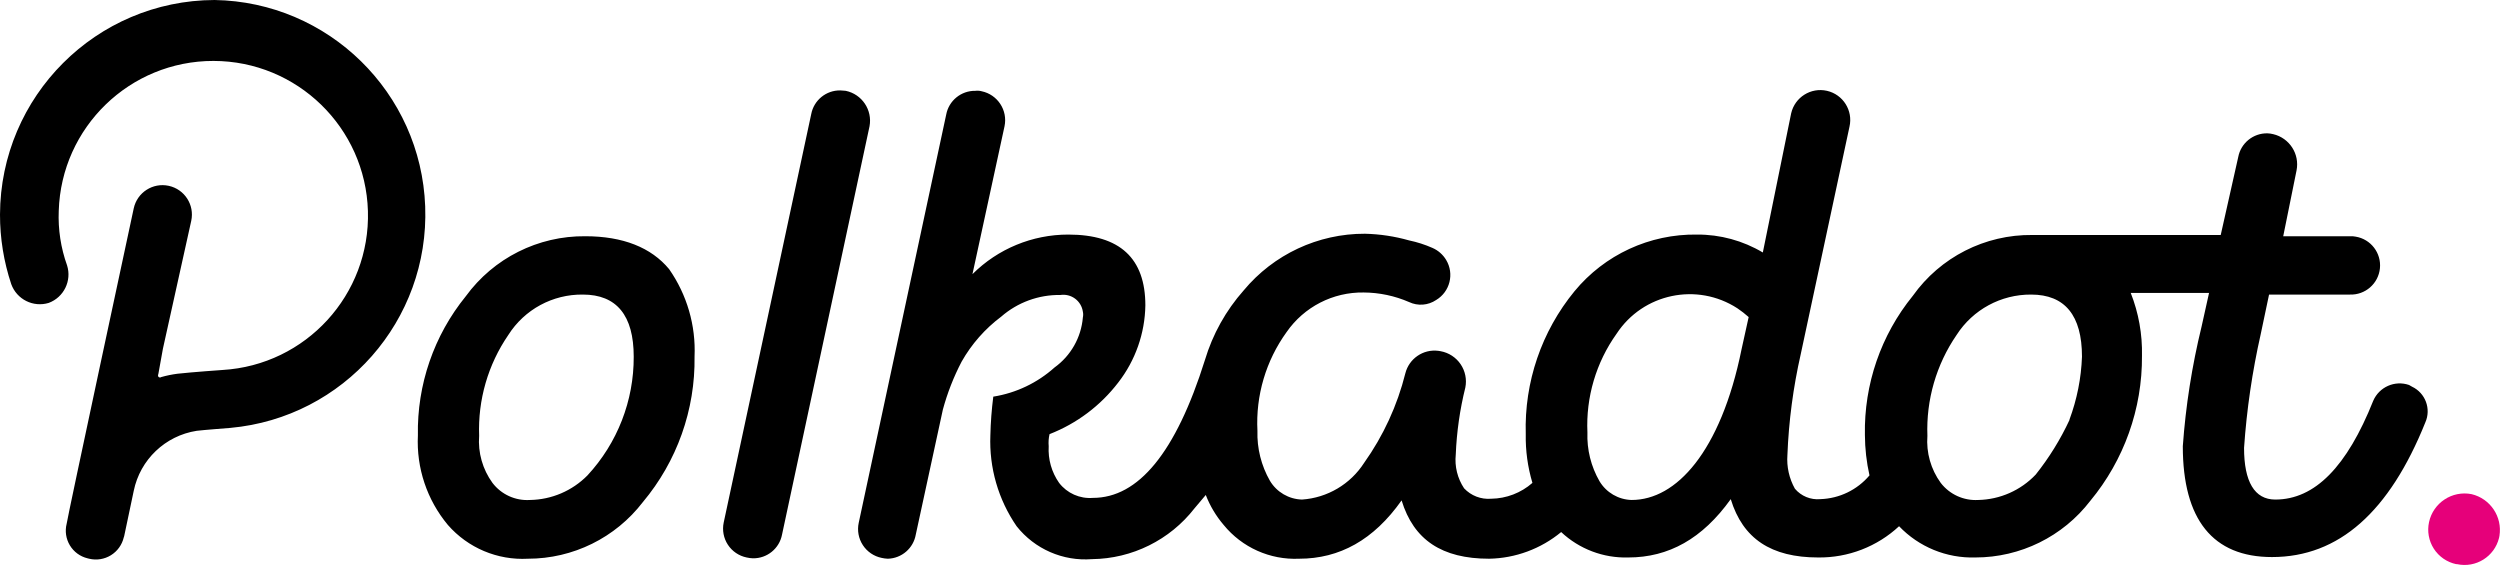
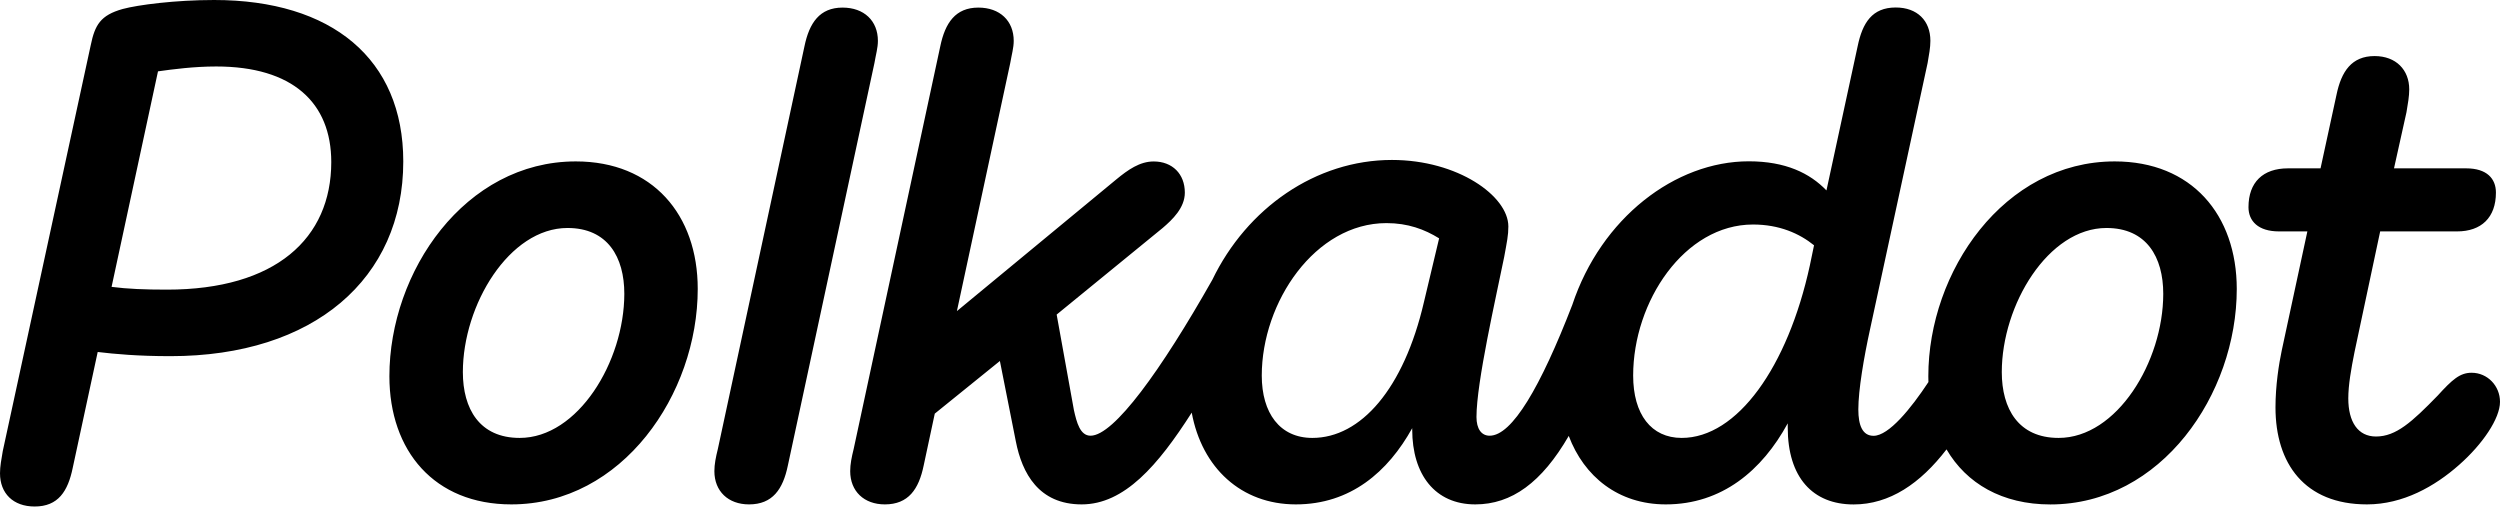
- <svg xmlns="http://www.w3.org/2000/svg" viewBox="0 0 600.03 135.6">
+ <svg xmlns="http://www.w3.org/2000/svg" viewBox="0 0 4971.8 1007.3">
  <g data-name="Layer 2">
-     <g data-name="Layer 1">
-       <path class="primary" d="M140.5 56.7a35.07 35.07 0 00-28.7 14.4 51.39 51.39 0 00-11.5 33.4 31.17 31.17 0 007.2 21.5 23.79 23.79 0 0019.2 8.1 34.77 34.77 0 0027.6-13.6 53.12 53.12 0 0012.4-34.9 34.06 34.06 0 00-6.1-21c-4.3-5.2-11.1-7.9-20.1-7.9zm.5 57.4a19.8 19.8 0 01-13.8 5.9 10.47 10.47 0 01-9-4.1 17 17 0 01-3.2-11.3 40.1 40.1 0 017-24.2 20.87 20.87 0 0117.9-9.7c8.1 0 12.2 5 12.2 14.9a41.63 41.63 0 01-11.1 28.5zm437.2-21.7a6.91 6.91 0 00-8.6 3.8c-6.3 15.8-14 23.7-23.5 23.7-5 0-7.5-4.3-7.5-12.4a179.7 179.7 0 014-27.3l2-9.5H564a7 7 0 001.4-13.9 5.7 5.7 0 00-1.3-.1H548l3.2-15.8a7.45 7.45 0 00-5.6-8.7 6.75 6.75 0 00-1.4-.2 7 7 0 00-7 5.7L533 56.4h-45.2A34.72 34.72 0 00459.1 71a51.39 51.39 0 00-11.5 33.4 45.08 45.08 0 001.1 9.7 16.12 16.12 0 01-11.8 5.7 7.13 7.13 0 01-6.1-2.5 14.41 14.41 0 01-1.8-8.1 132.68 132.68 0 013.2-24.2l11.7-54.6a7.18 7.18 0 00-14-3.2l-6.8 33.4a30.53 30.53 0 00-15.8-4.3 37.36 37.36 0 00-29.4 13.6 51.62 51.62 0 00-11.7 34.3 38.45 38.45 0 001.6 11.7 15.3 15.3 0 01-9.9 3.8 8 8 0 01-6.5-2.5 12.32 12.32 0 01-2-8.1 80.13 80.13 0 012.3-16.1 7.39 7.39 0 00-5.9-8.7c-.2 0-.4-.1-.6-.1a7.23 7.23 0 00-7.9 5.4 63.77 63.77 0 01-9.9 21.5 19.27 19.27 0 01-14.9 8.8 9.26 9.26 0 01-7.7-4.5 22.8 22.8 0 01-3-12 37.2 37.2 0 017-23.7 22.1 22.1 0 0118.5-9.5 27.7 27.7 0 0110.9 2.3 6.59 6.59 0 006.5-.5 7 7 0 002.4-9.6 7.15 7.15 0 00-3.3-2.9 28.11 28.11 0 00-5.6-1.8 42.5 42.5 0 00-10.6-1.6 37.71 37.71 0 00-29.1 13.6 44.36 44.36 0 00-9.3 16.7c-7 22.3-16 33.1-26.9 33.1a9.3 9.3 0 01-8.1-3.6 13.92 13.92 0 01-2.5-8.8 9.25 9.25 0 01.2-2.9 38.28 38.28 0 0016.5-12.4 31 31 0 006.5-18.5c0-11.3-6.1-17-18.5-17a32.55 32.55 0 00-23 9.5l7.7-35.5a7.1 7.1 0 00-5.5-8.4 3.81 3.81 0 00-1.5-.1 7 7 0 00-7 5.7l-21 98a7.07 7.07 0 005.5 8.4 7.72 7.72 0 001.5.2 7 7 0 006.7-5.8l6.5-30a57.23 57.23 0 014.5-11.5 35.12 35.12 0 019.5-10.8 21.12 21.12 0 0114.2-5.2 4.74 4.74 0 015.4 4 3.3 3.3 0 010 1.4 16.49 16.49 0 01-6.8 12 28.82 28.82 0 01-14.7 7 89.44 89.44 0 00-.7 9.3 35.92 35.92 0 006.3 21.8 21 21 0 0018.1 7.9 31.62 31.62 0 0024.6-12.2l2.7-3.2a25 25 0 004.3 7.2 22.1 22.1 0 0018.1 8.1c9.7 0 17.9-4.5 24.6-14 2.9 9.5 9.7 14 21 14a27.93 27.93 0 0017.3-6.4 22.56 22.56 0 0016.1 6.1c9.7 0 17.8-4.5 24.6-14 2.9 9.5 9.7 14 21 14a28 28 0 0019.4-7.5 24.3 24.3 0 0018.3 7.5 34.77 34.77 0 0027.6-13.6 53.94 53.94 0 0012.4-34.8 38.85 38.85 0 00-2.7-15.1h18.8l-1.8 8.1a173.19 173.19 0 00-4.5 28.7c0 17.6 7.2 26.6 21.4 26.6 16.1 0 28.2-10.9 36.8-32.3a6.55 6.55 0 00-3.2-8.6 5.74 5.74 0 00-.7-.4zM418 83.8c-2.5 12.4-6.5 21.5-11.1 27.4s-9.9 8.8-15.3 8.8a9.26 9.26 0 01-7.7-4.5 21.89 21.89 0 01-2.9-11.7 37.81 37.81 0 017-23.7 21 21 0 0129-6.1 24.72 24.72 0 012.7 2.1l-1.7 7.7zm78.7 17a65.11 65.11 0 01-8.1 13.1 19.58 19.58 0 01-13.8 6.1 10.59 10.59 0 01-9-4.1 17 17 0 01-3.2-11.3 40.1 40.1 0 017-24.2 21.1 21.1 0 0117.9-9.7c8.1 0 12.2 5 12.2 14.9a48.27 48.27 0 01-3 15.1zm-295-79.1a7 7 0 00-7 5.7l-21 98a7.07 7.07 0 005.5 8.4 7.72 7.72 0 001.5.2 7 7 0 007-5.7l21-98a7.33 7.33 0 00-5.7-8.5c-.4 0-.8-.1-1.3-.1zM51.5 0A51.68 51.68 0 000 51.5a52.62 52.62 0 002.7 16.7 7.3 7.3 0 009 4.5 7.28 7.28 0 004.4-9 34.54 34.54 0 01-2-13.1 37.12 37.12 0 1139.3 38.2s-7.2.5-10.8.9a27 27 0 00-3.9.8.49.49 0 01-.7-.1.64.64 0 010-.6l1.1-6.1L45.9 53a7.06 7.06 0 00-13.8-3S16 125 16 125.7a6.82 6.82 0 005 8.3c.1 0 .3.1.4.1a6.88 6.88 0 008.3-5.1c0-.1.1-.2.1-.3.2-.9 2.3-10.9 2.3-10.9a18.31 18.31 0 0115.1-14.4c1.6-.2 8.1-.7 8.1-.7A51.46 51.46 0 0051.5 0z" />
-       <path d="M593.2 118.6a8.73 8.73 0 00-10.2 6.7 8.47 8.47 0 006.5 10.1h.2a8.52 8.52 0 0010.1-6.3c0-.2.1-.3.1-.5a8.85 8.85 0 00-6.7-10z" fill="#e6007a" />
-     </g>
+     <path class="primary" d="M425.8 0c-77.2 0-151.6 9.7-181.9 17.9-44.1 12.4-55.1 31.7-63.4 71.7L5.5 897.1C2.7 913.6 0 927.4 0 941.2c0 40 26.2 66.1 68.9 66.1 46.9 0 66.2-30.3 75.8-77.2L194.3 700c34.4 4.1 79.9 8.3 144.7 8.3 285.3 0 463-154.3 463-387.2C802 117.1 660 0 425.8 0zm-93.7 576c-44.1 0-78.6-1.4-110.2-5.5l92.3-428.6c28.9-4.1 71.7-9.7 115.8-9.7 151.6 0 228.8 71.7 228.8 190.2C658.7 474 548.4 576 332.1 576zM4915.3 741.3c-23.4 0-38.6 13.8-67.5 45.5-51 52.4-82.7 81.3-122.6 81.3-35.8 0-55.1-28.9-55.1-75.8 0-26.2 5.5-57.9 12.4-92.3l51-239.8h153c48.2 0 77.2-27.6 77.2-77.2 0-27.6-17.9-48.2-59.2-48.2H4761l24.8-111.6c2.8-16.5 5.5-31.7 5.5-45.5 0-38.6-26.2-66.2-68.9-66.2-45.5 0-66.1 30.3-75.8 77.2l-31.7 146.1h-64.8c-49.6 0-78.5 27.6-78.5 77.2 0 27.6 19.3 48.2 60.6 48.2h56.5l-51 237c-5.5 26.2-12.4 68.9-12.4 113 0 111.6 57.9 192.9 181.9 192.9 71.7 0 135-35.8 183.3-78.6 46.9-41.3 81.3-92.3 81.3-125.4 0-31.6-24.8-57.8-56.5-57.8zM1745.9 81.3c0-40-27.6-66.2-70.3-66.2-45.5 0-66.1 30.3-75.8 77.2l-172.2 800.6c-4.1 16.5-6.9 30.3-6.9 44.1 0 40 27.6 66.1 68.9 66.1 46.9 0 67.5-30.3 77.2-77.2L1739 125.4c2.8-16.6 6.9-30.3 6.9-44.1zM4205.6 321c-220.5 0-370.7 219.1-370.7 427.2 0 3.9.1 7.8.2 11.6-34.6 52.5-78.8 106.9-109.1 106.9-22 0-30.3-20.7-30.3-52.4 0-38.6 11-103.4 23.4-159.9l114.4-529.2c2.8-16.5 5.5-30.3 5.5-44.1 0-40-26.2-66.2-68.9-66.2-46.9 0-66.1 30.3-75.8 77.2l-62 286.6c-33.1-34.4-81.4-57.9-154.4-57.9-146.4 0-293.7 112.7-351.1 285.6-63.2 163.4-119.7 260.1-164.3 260.1-16.5 0-26.2-13.8-26.2-37.2 0-68.9 38.6-237 55.1-318.3 5.5-30.3 8.3-42.7 8.3-60.6 0-60.6-100.6-132.3-231.5-132.3-151.4 0-288.5 95.9-357.2 238.3-102.1 180.4-195.8 310.1-242.2 310.1-20.7 0-27.6-26.2-33.1-51l-34.3-189.9 210.8-172.2c19.3-16.5 44.1-40 44.1-70.3 0-37.2-24.8-62-62-62-27.6 0-51 16.5-74.4 35.8L1903 618.7l106.1-493.3c2.8-16.5 6.9-30.3 6.9-44.1 0-40-27.6-66.2-70.3-66.2-45.5 0-66.1 30.3-75.8 77.2l-172.2 800.6c-4.1 16.5-6.9 30.3-6.9 44.1 0 40 27.6 66.1 68.9 66.1 46.9 0 67.5-30.3 77.2-77.2l22.1-103.3 129.5-104.7 31.7 159.8c12.4 63.4 45.5 125.4 130.9 125.4 85 0 151.9-77.6 218.9-182.5 20.3 109.9 98.5 182.5 207 182.5 108.9 0 183.3-64.8 231.5-151.6v2.8c0 89.6 45.5 148.8 125.4 148.8 72.3 0 132.3-43.6 185.9-136.2 30.4 80.7 98.4 136.2 193 136.2 111.6 0 191.5-67.5 242.5-161.2v8.3c0 99.2 49.6 153 130.9 153 71.8 0 132.8-41.7 184.9-109.5 39.6 67.8 110.6 109.5 206.5 109.5 220.5 0 370.7-219.1 370.7-428.6-.1-147.5-89.7-253.6-242.7-253.6zM2831.8 600.8c-40 172.2-125.4 270.1-221.9 270.1-64.8 0-100.6-49.6-100.6-124 0-146.1 106.1-303.2 248-303.2 42.7 0 75.8 12.4 104.7 30.3zm767.5-73c-44.1 202.6-144.7 343.1-254.9 343.1-60.6 0-96.5-46.9-96.5-124 0-147.4 102-300.4 238.4-300.4 52.4 0 92.3 17.9 121.3 41.3zM4094 870.9c-79.9 0-113-57.9-113-130.9 0-133.7 92.3-286.6 208.1-286.6 79.9 0 113 57.9 113 130.9 0 135-92.3 286.6-208.1 286.6zM1145.1 321c-220.5 0-370.7 219.1-370.7 427.2 0 148.8 89.6 254.9 242.5 254.9 220.5 0 370.7-219.1 370.7-428.6 0-147.4-89.6-253.5-242.5-253.5zm-111.6 549.9c-79.9 0-113-57.9-113-130.9 0-133.7 92.3-286.6 208.1-286.6 79.9 0 113 57.9 113 130.9-.1 135-92.4 286.6-208.1 286.6z" />
  </g>
</svg>
